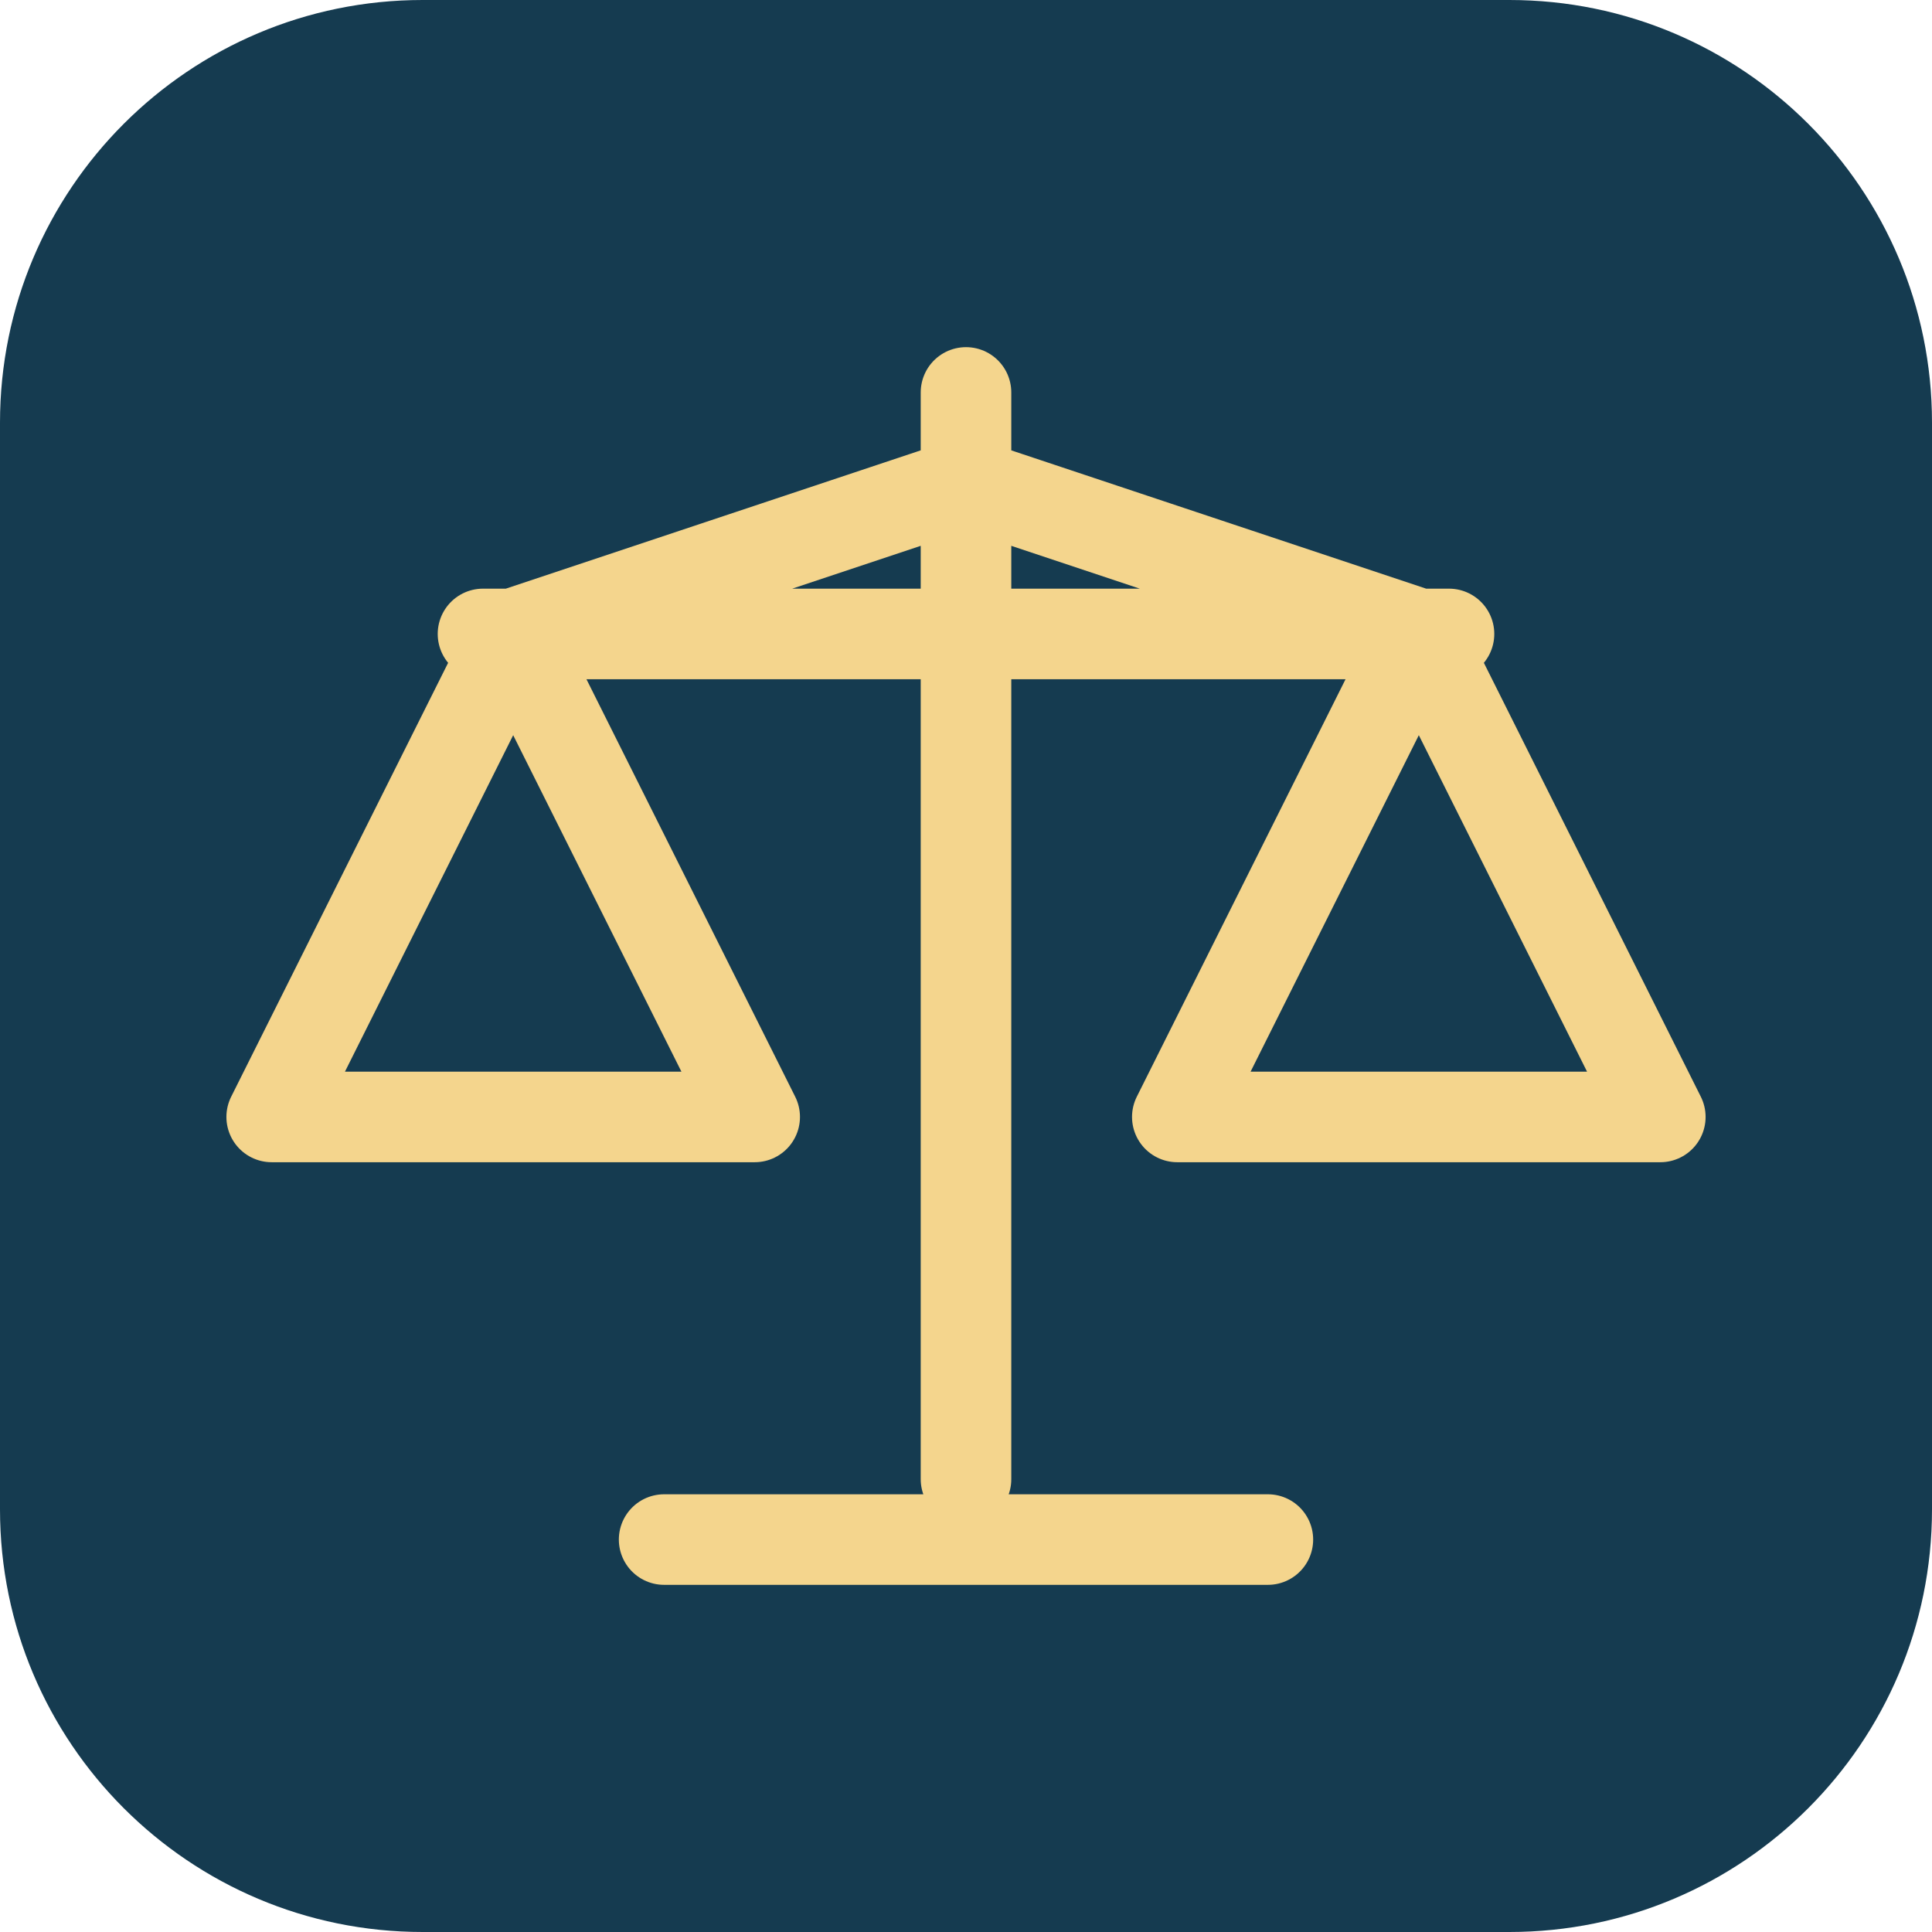
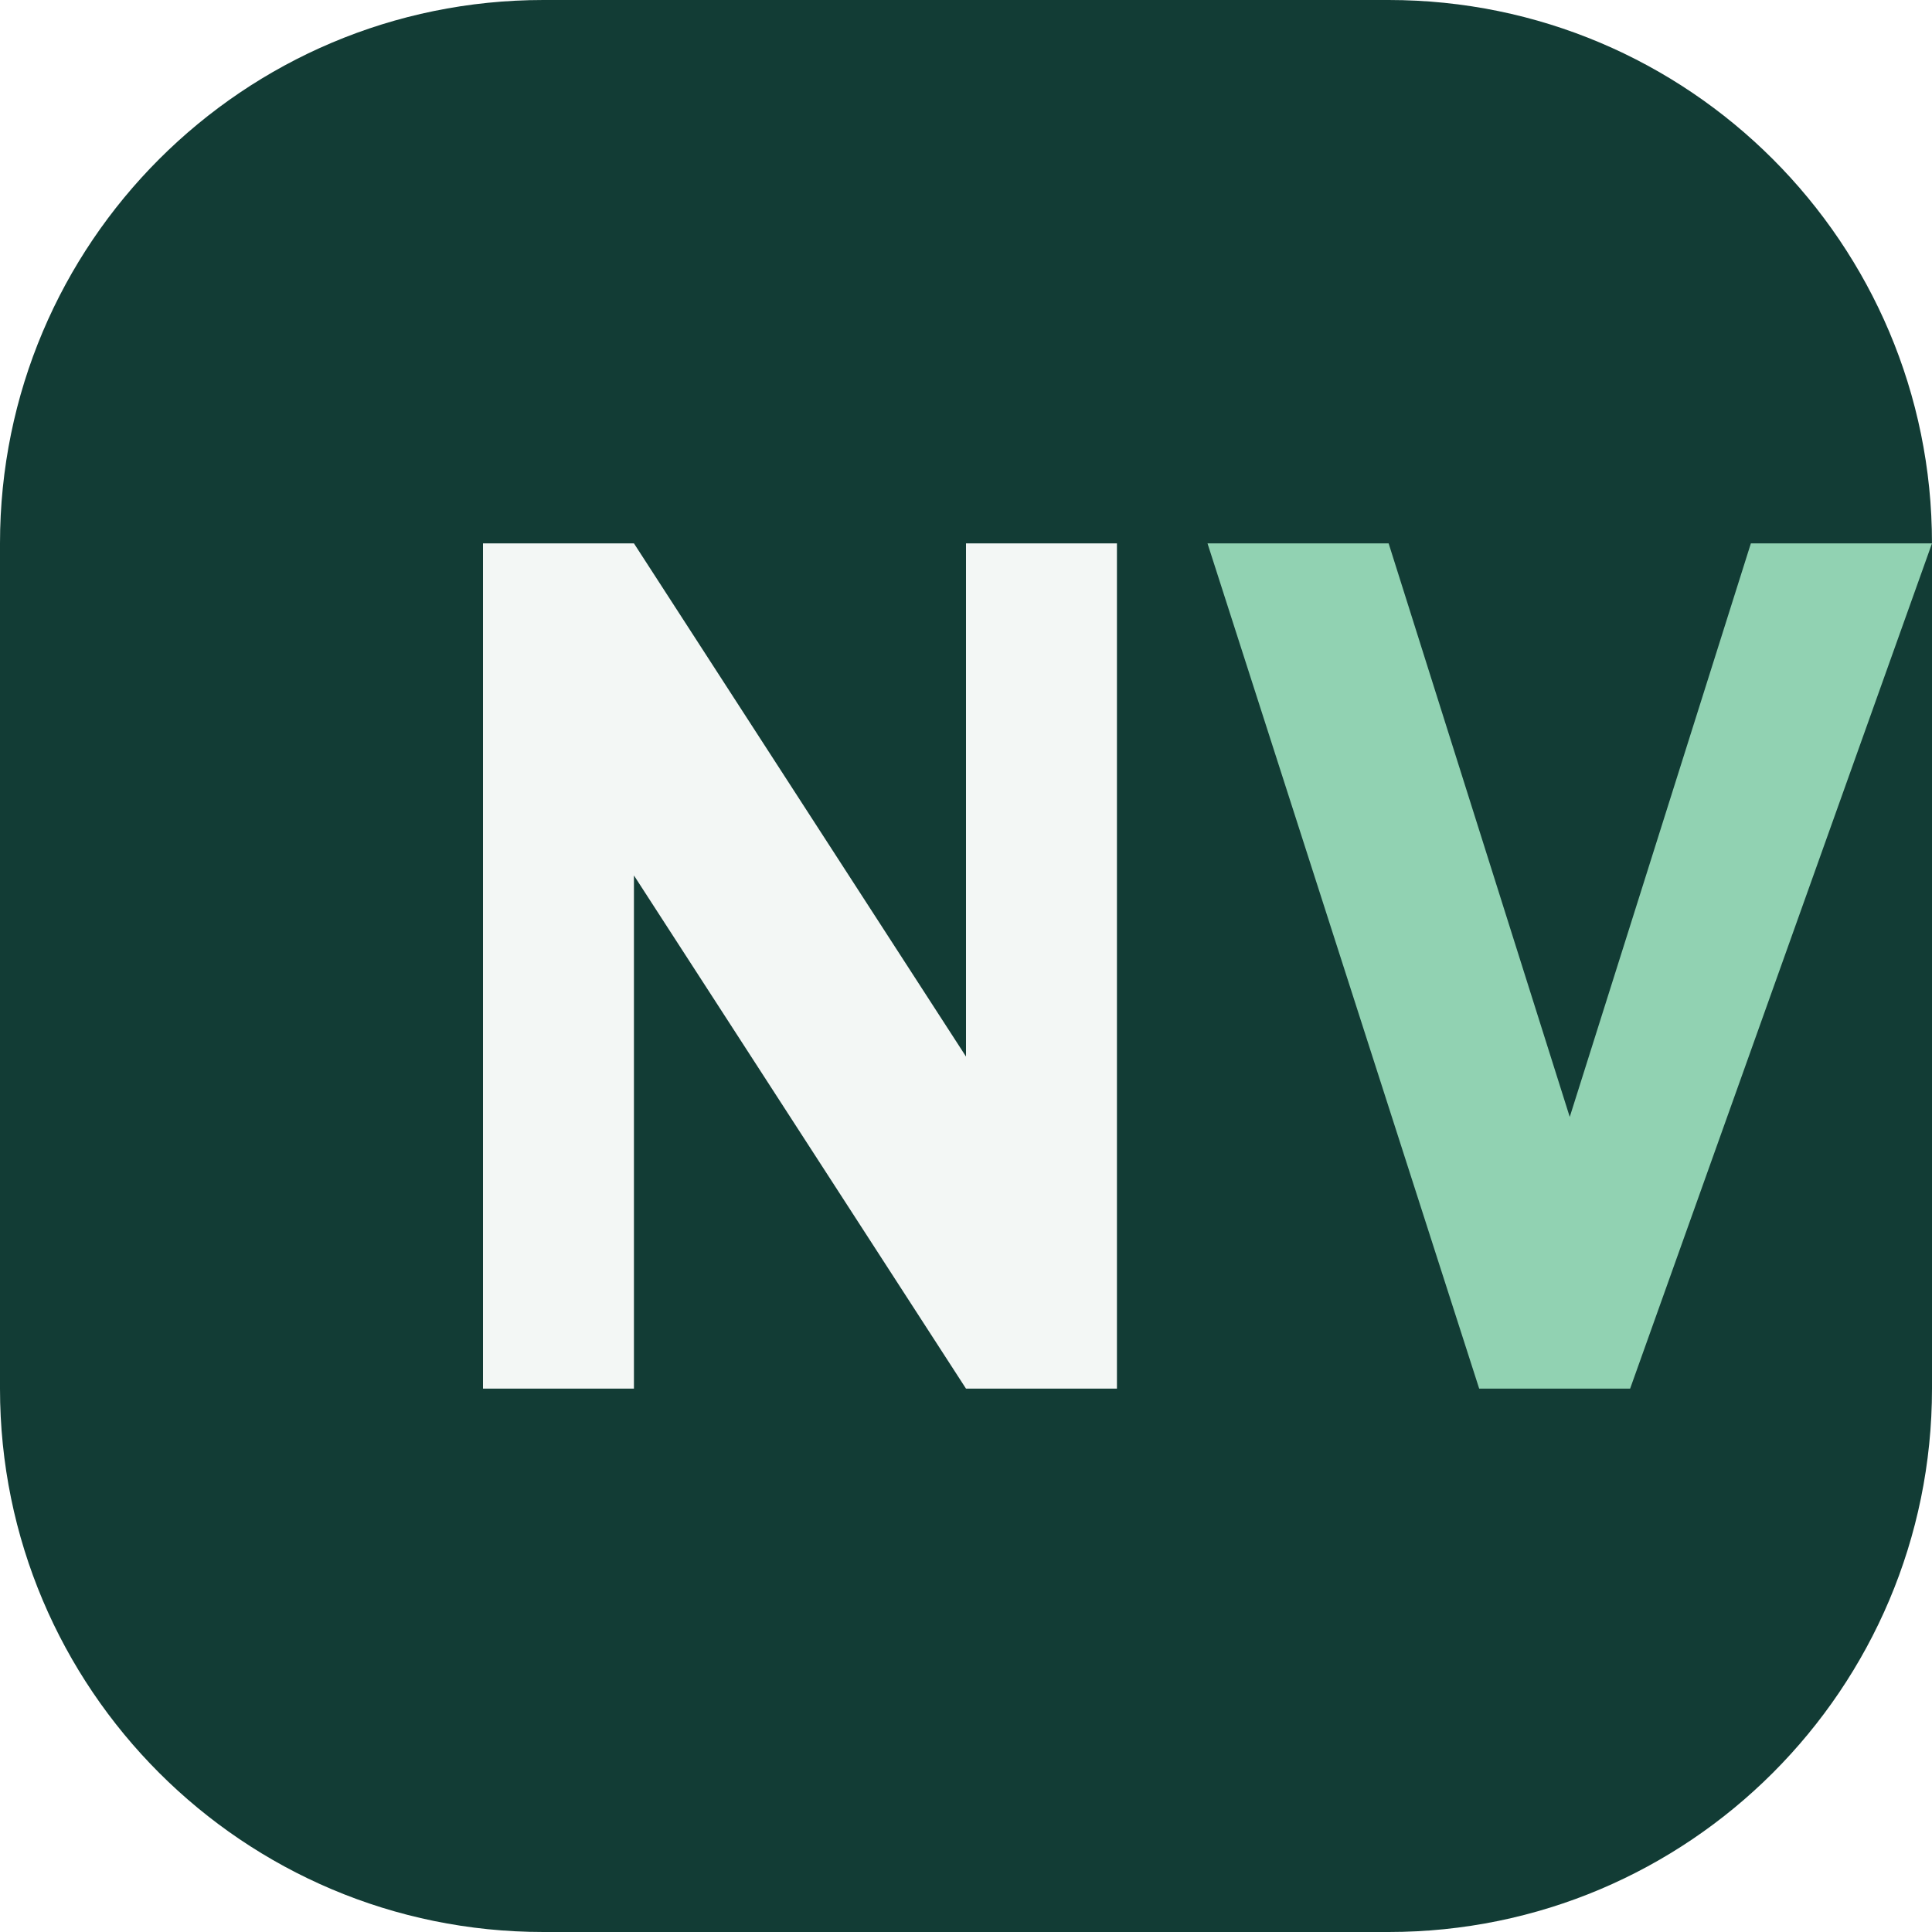
<svg xmlns="http://www.w3.org/2000/svg" viewBox="0 0 64 64">
-   <rect width="64" height="64" rx="14" fill="#153b50" />
-   <g fill="none" stroke="#f4d58d" stroke-linecap="round" stroke-linejoin="round" stroke-width="3">
-     <path d="M32 13v36M22 51h20M16 21h32M32 16 17 21m15-5 15 5M17 21l-8 16h16zm30 0-8 16h16z" />
-   </g>
+   <rect width="64" height="64" rx="18" fill="#123c35" />
+   <path d="M16 46V18h5l11 17V18h5v28h-5L21 29v17z" fill="#f3f7f5" />
+   <path d="M40 18h6l6 19 6-19h6L54 46h-5z" fill="#91d2b2" />
</svg>
